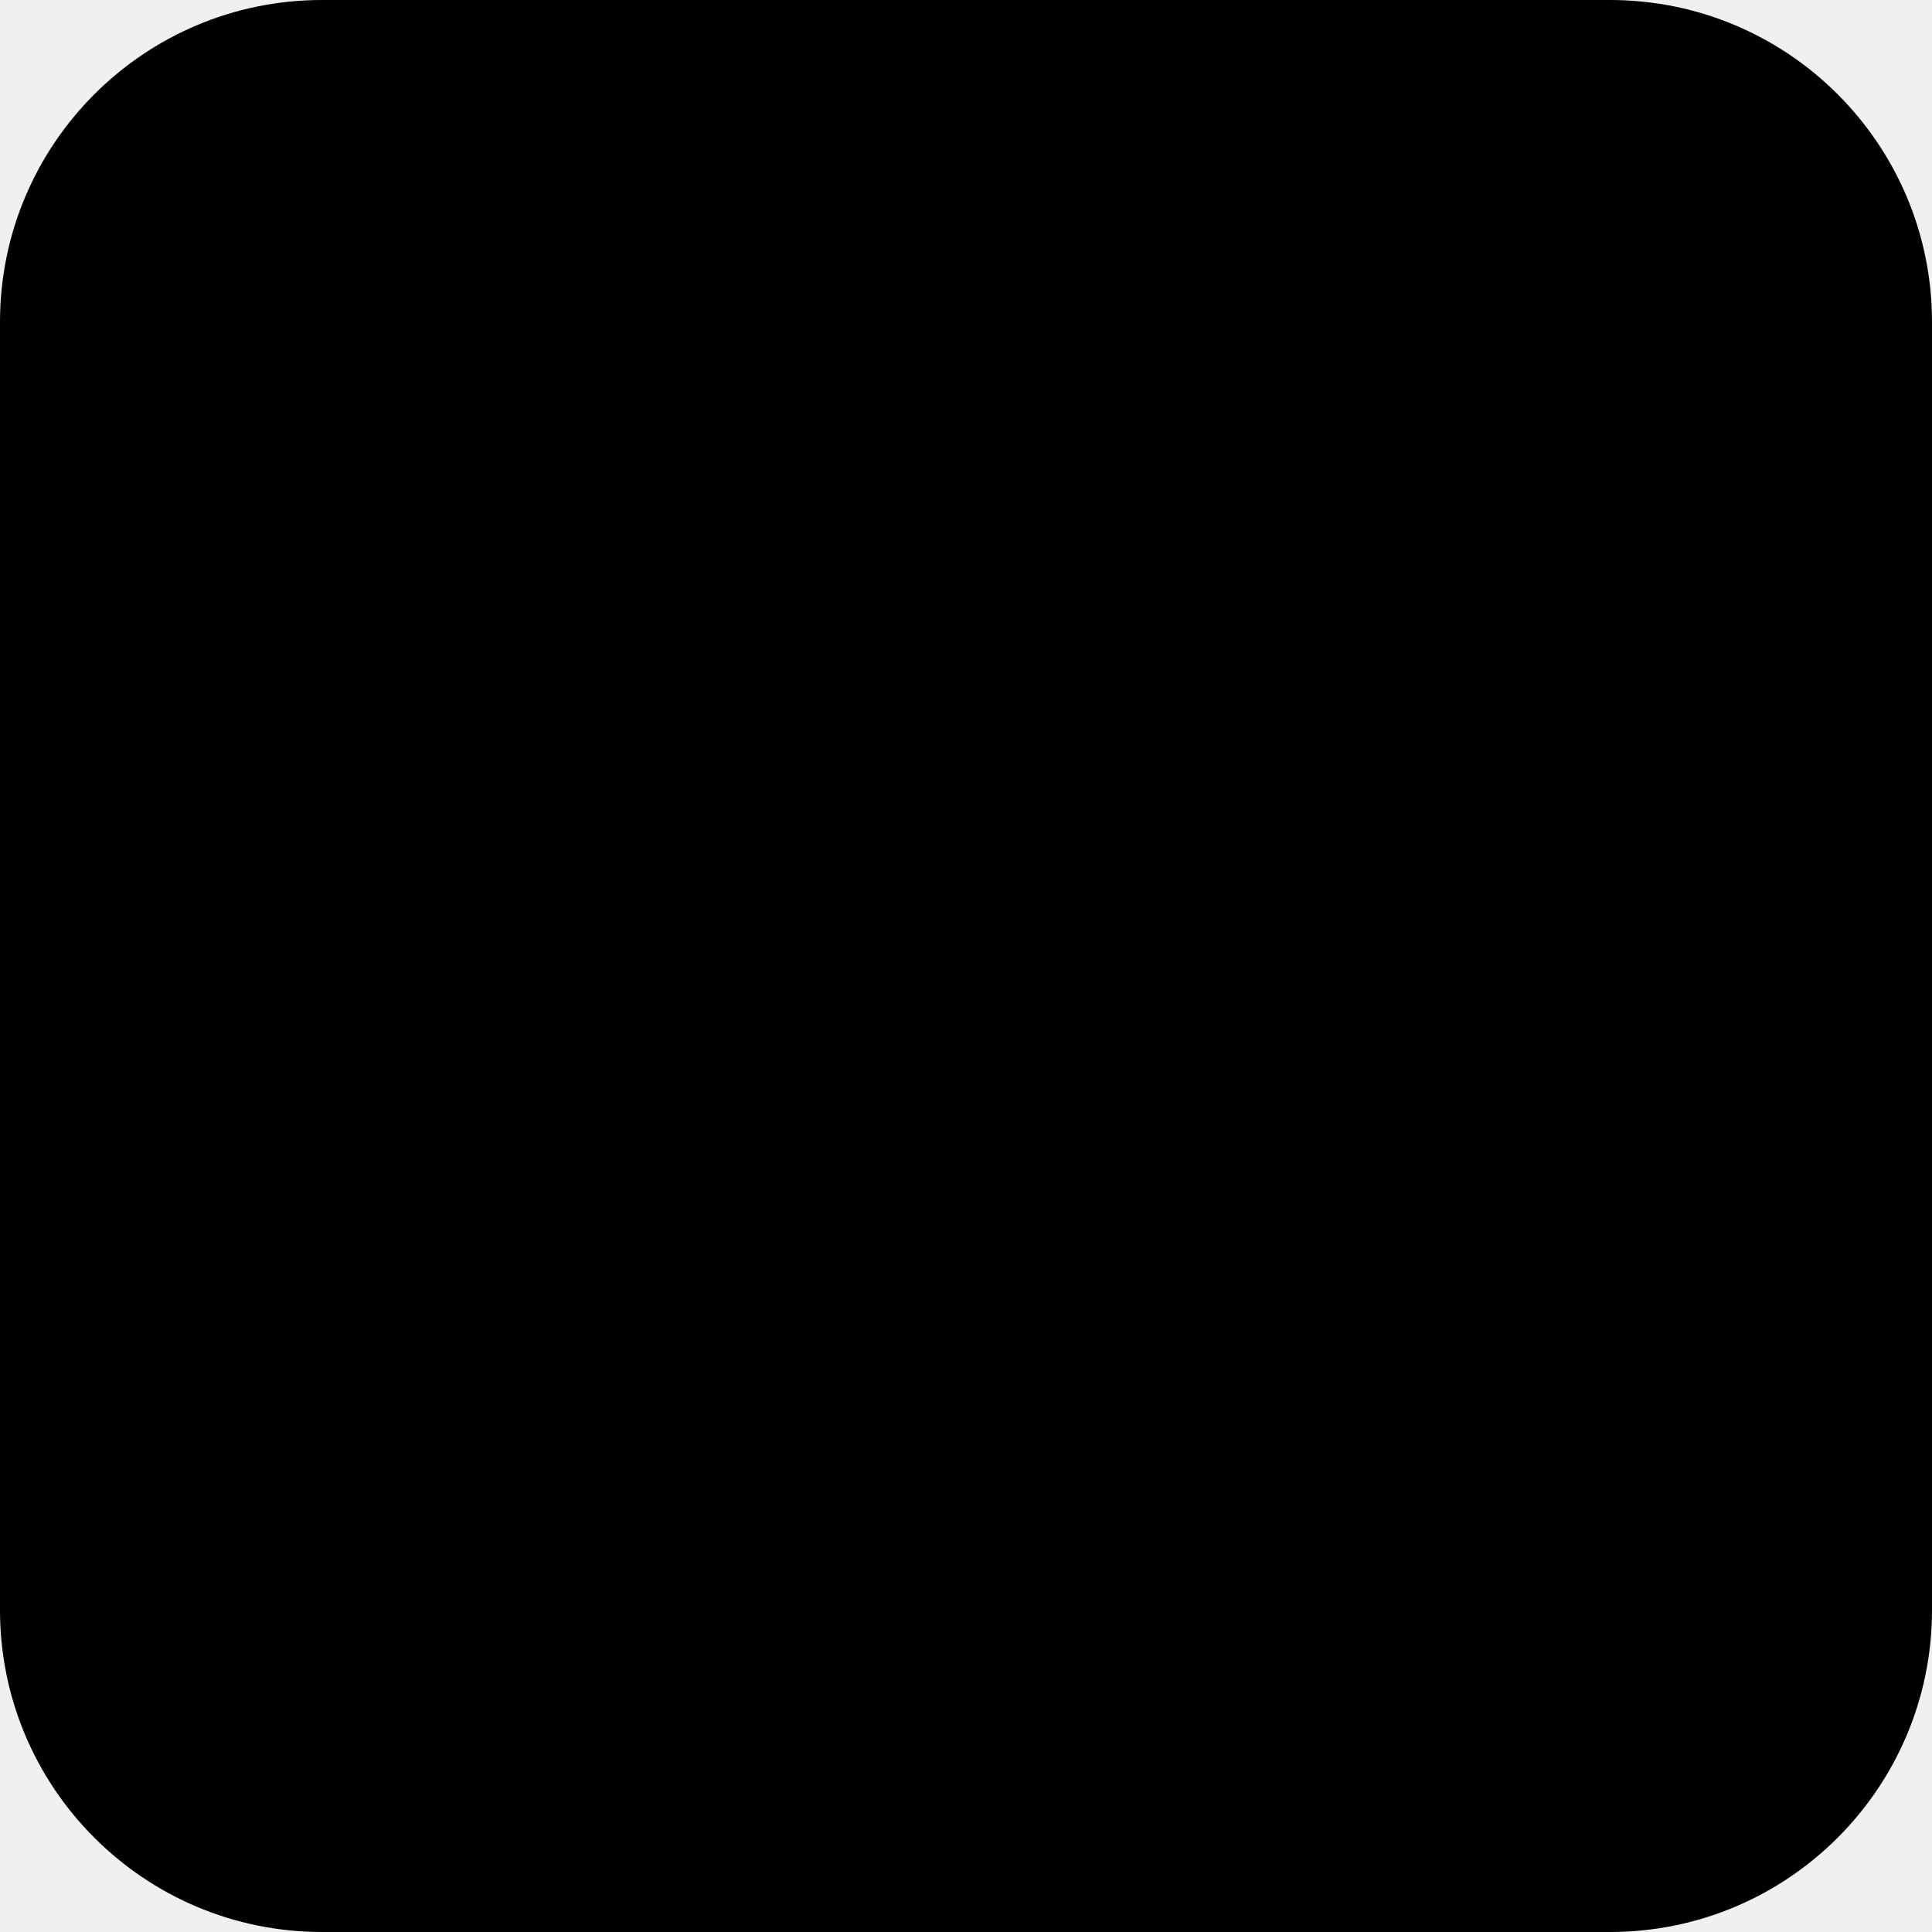
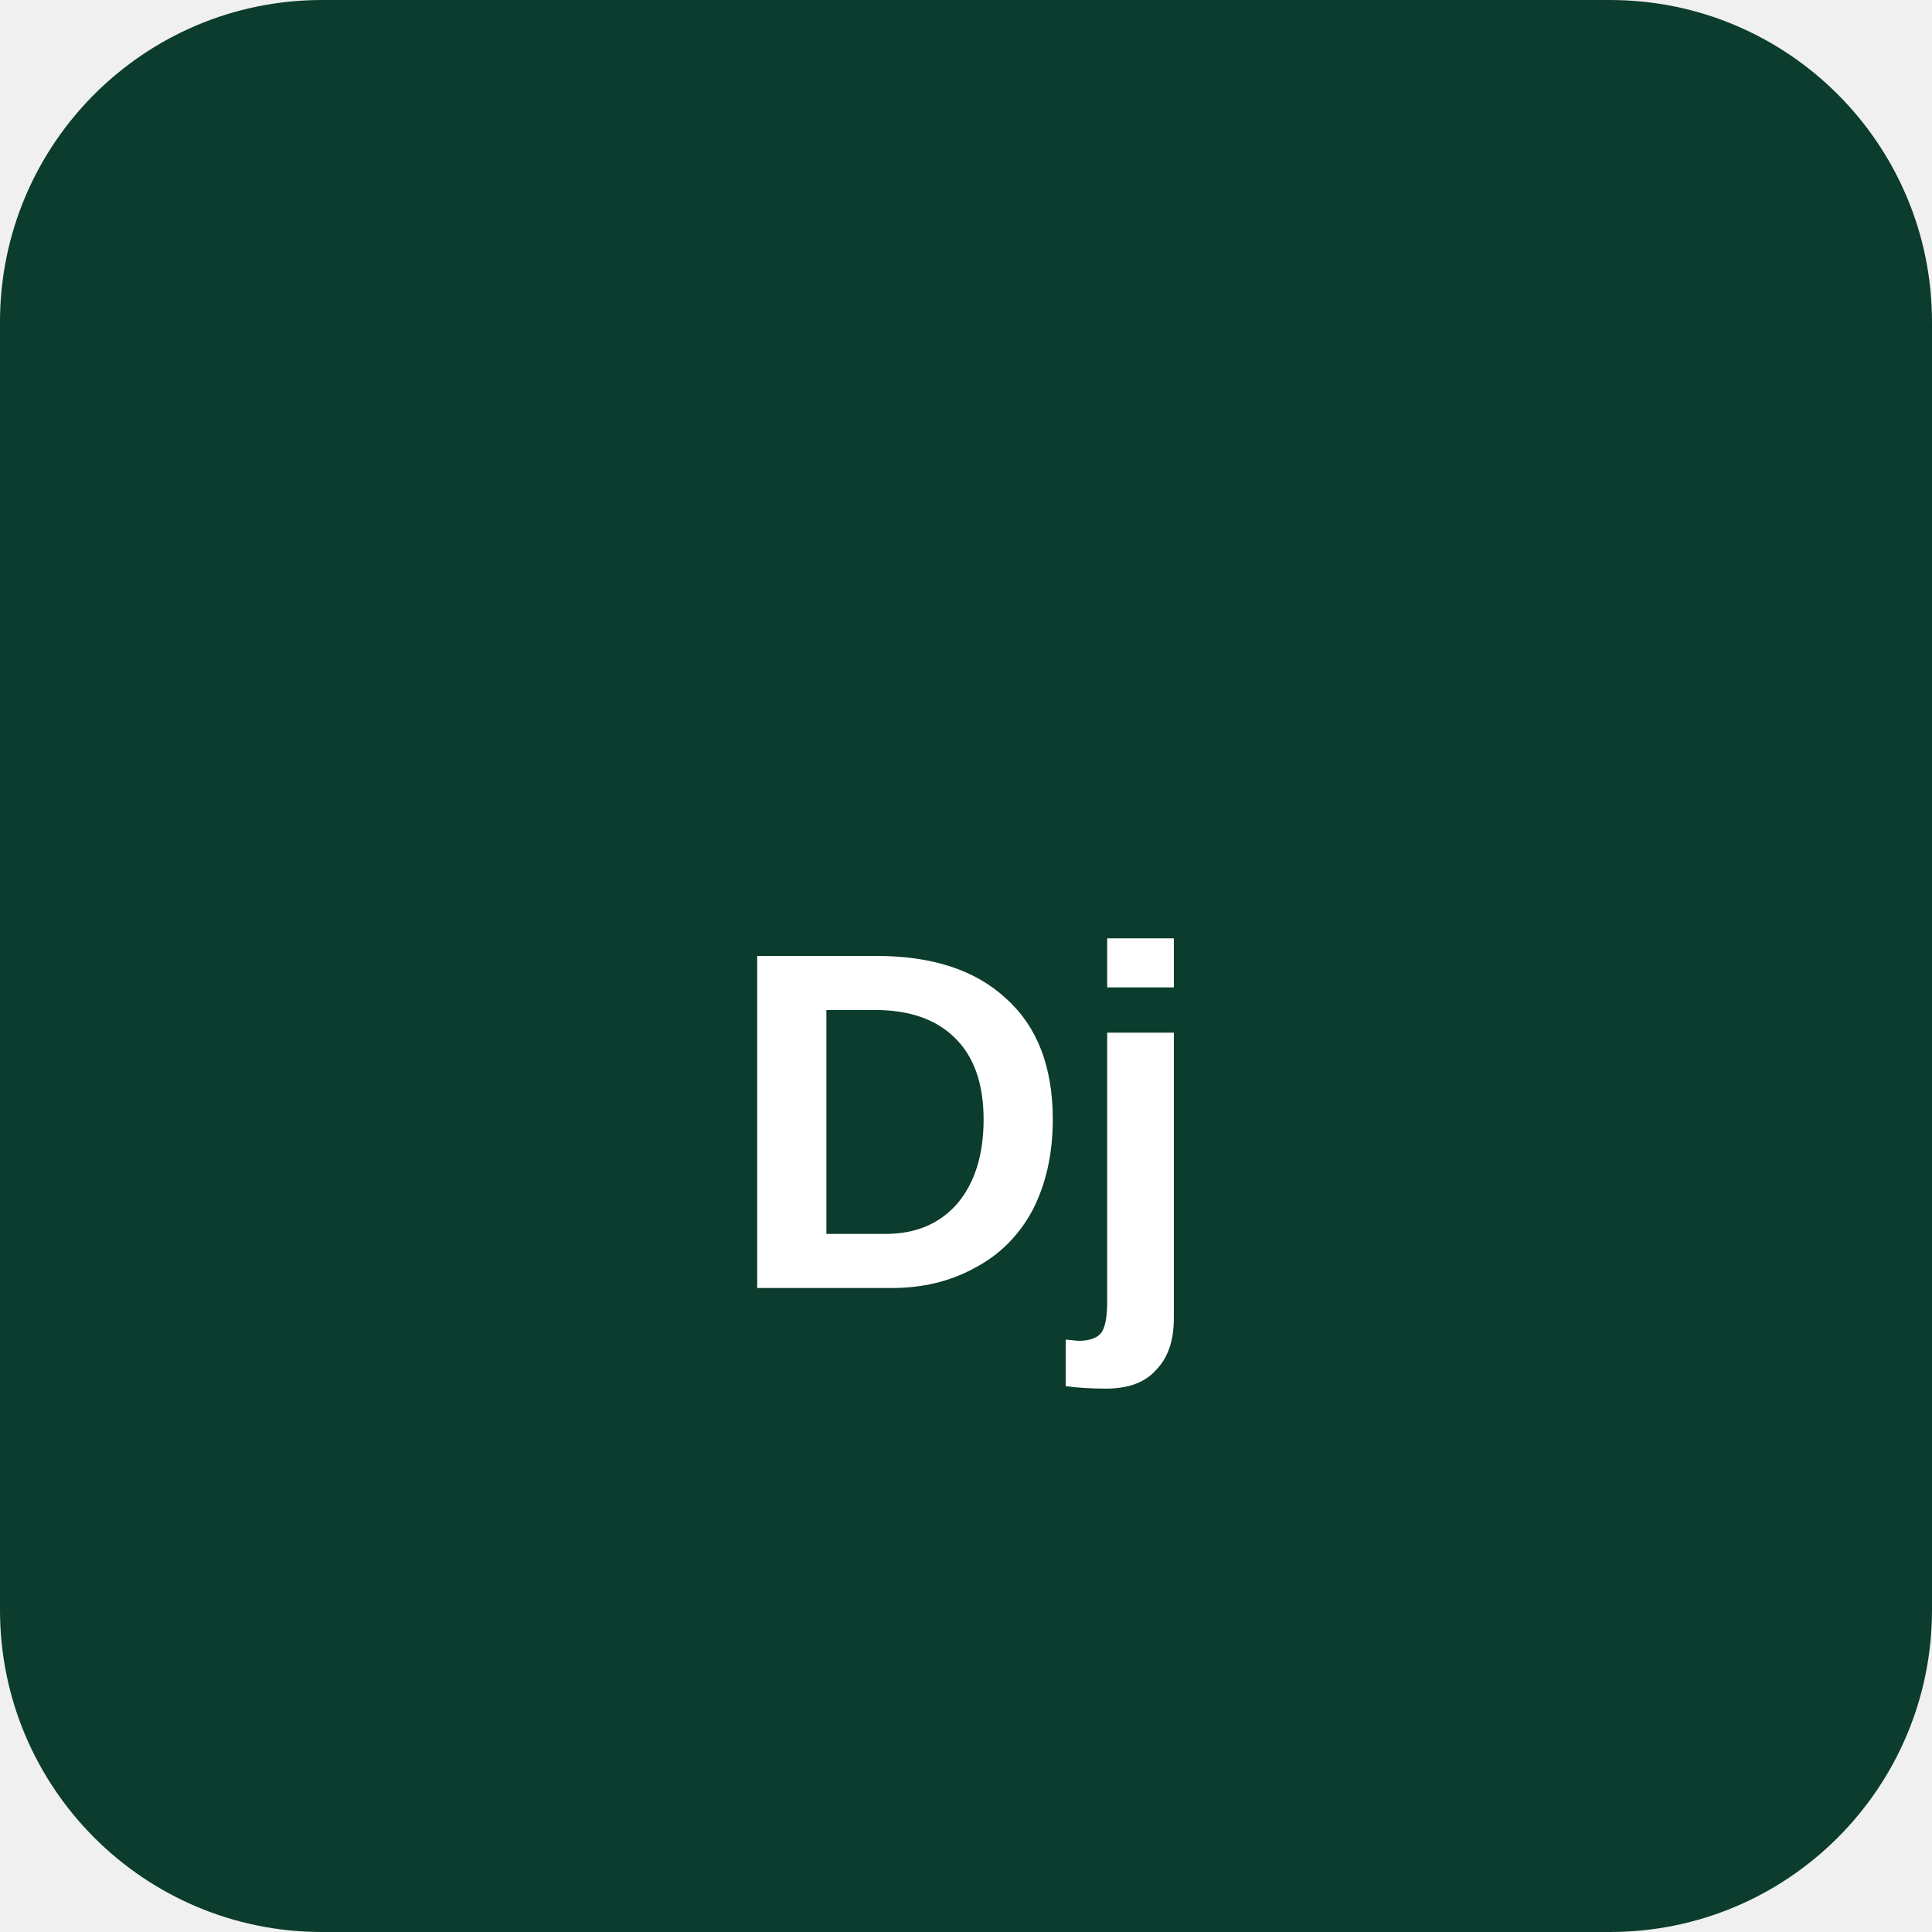
<svg xmlns="http://www.w3.org/2000/svg" viewBox="0 0 24 24">
-   <rect width="24" height="24" rx="4" fill="%230b3c2d" />
-   <text x="12" y="16" font-size="6" font-family="Arial" font-weight="bold" fill="%23fff" text-anchor="middle">Dj</text>
+   <rect width="24" height="24" rx="4" fill="#0b3c2d" />
+   <text x="12" y="16" font-size="6" font-family="Arial" font-weight="bold" fill="#fff" text-anchor="middle">Dj</text>
</svg>
